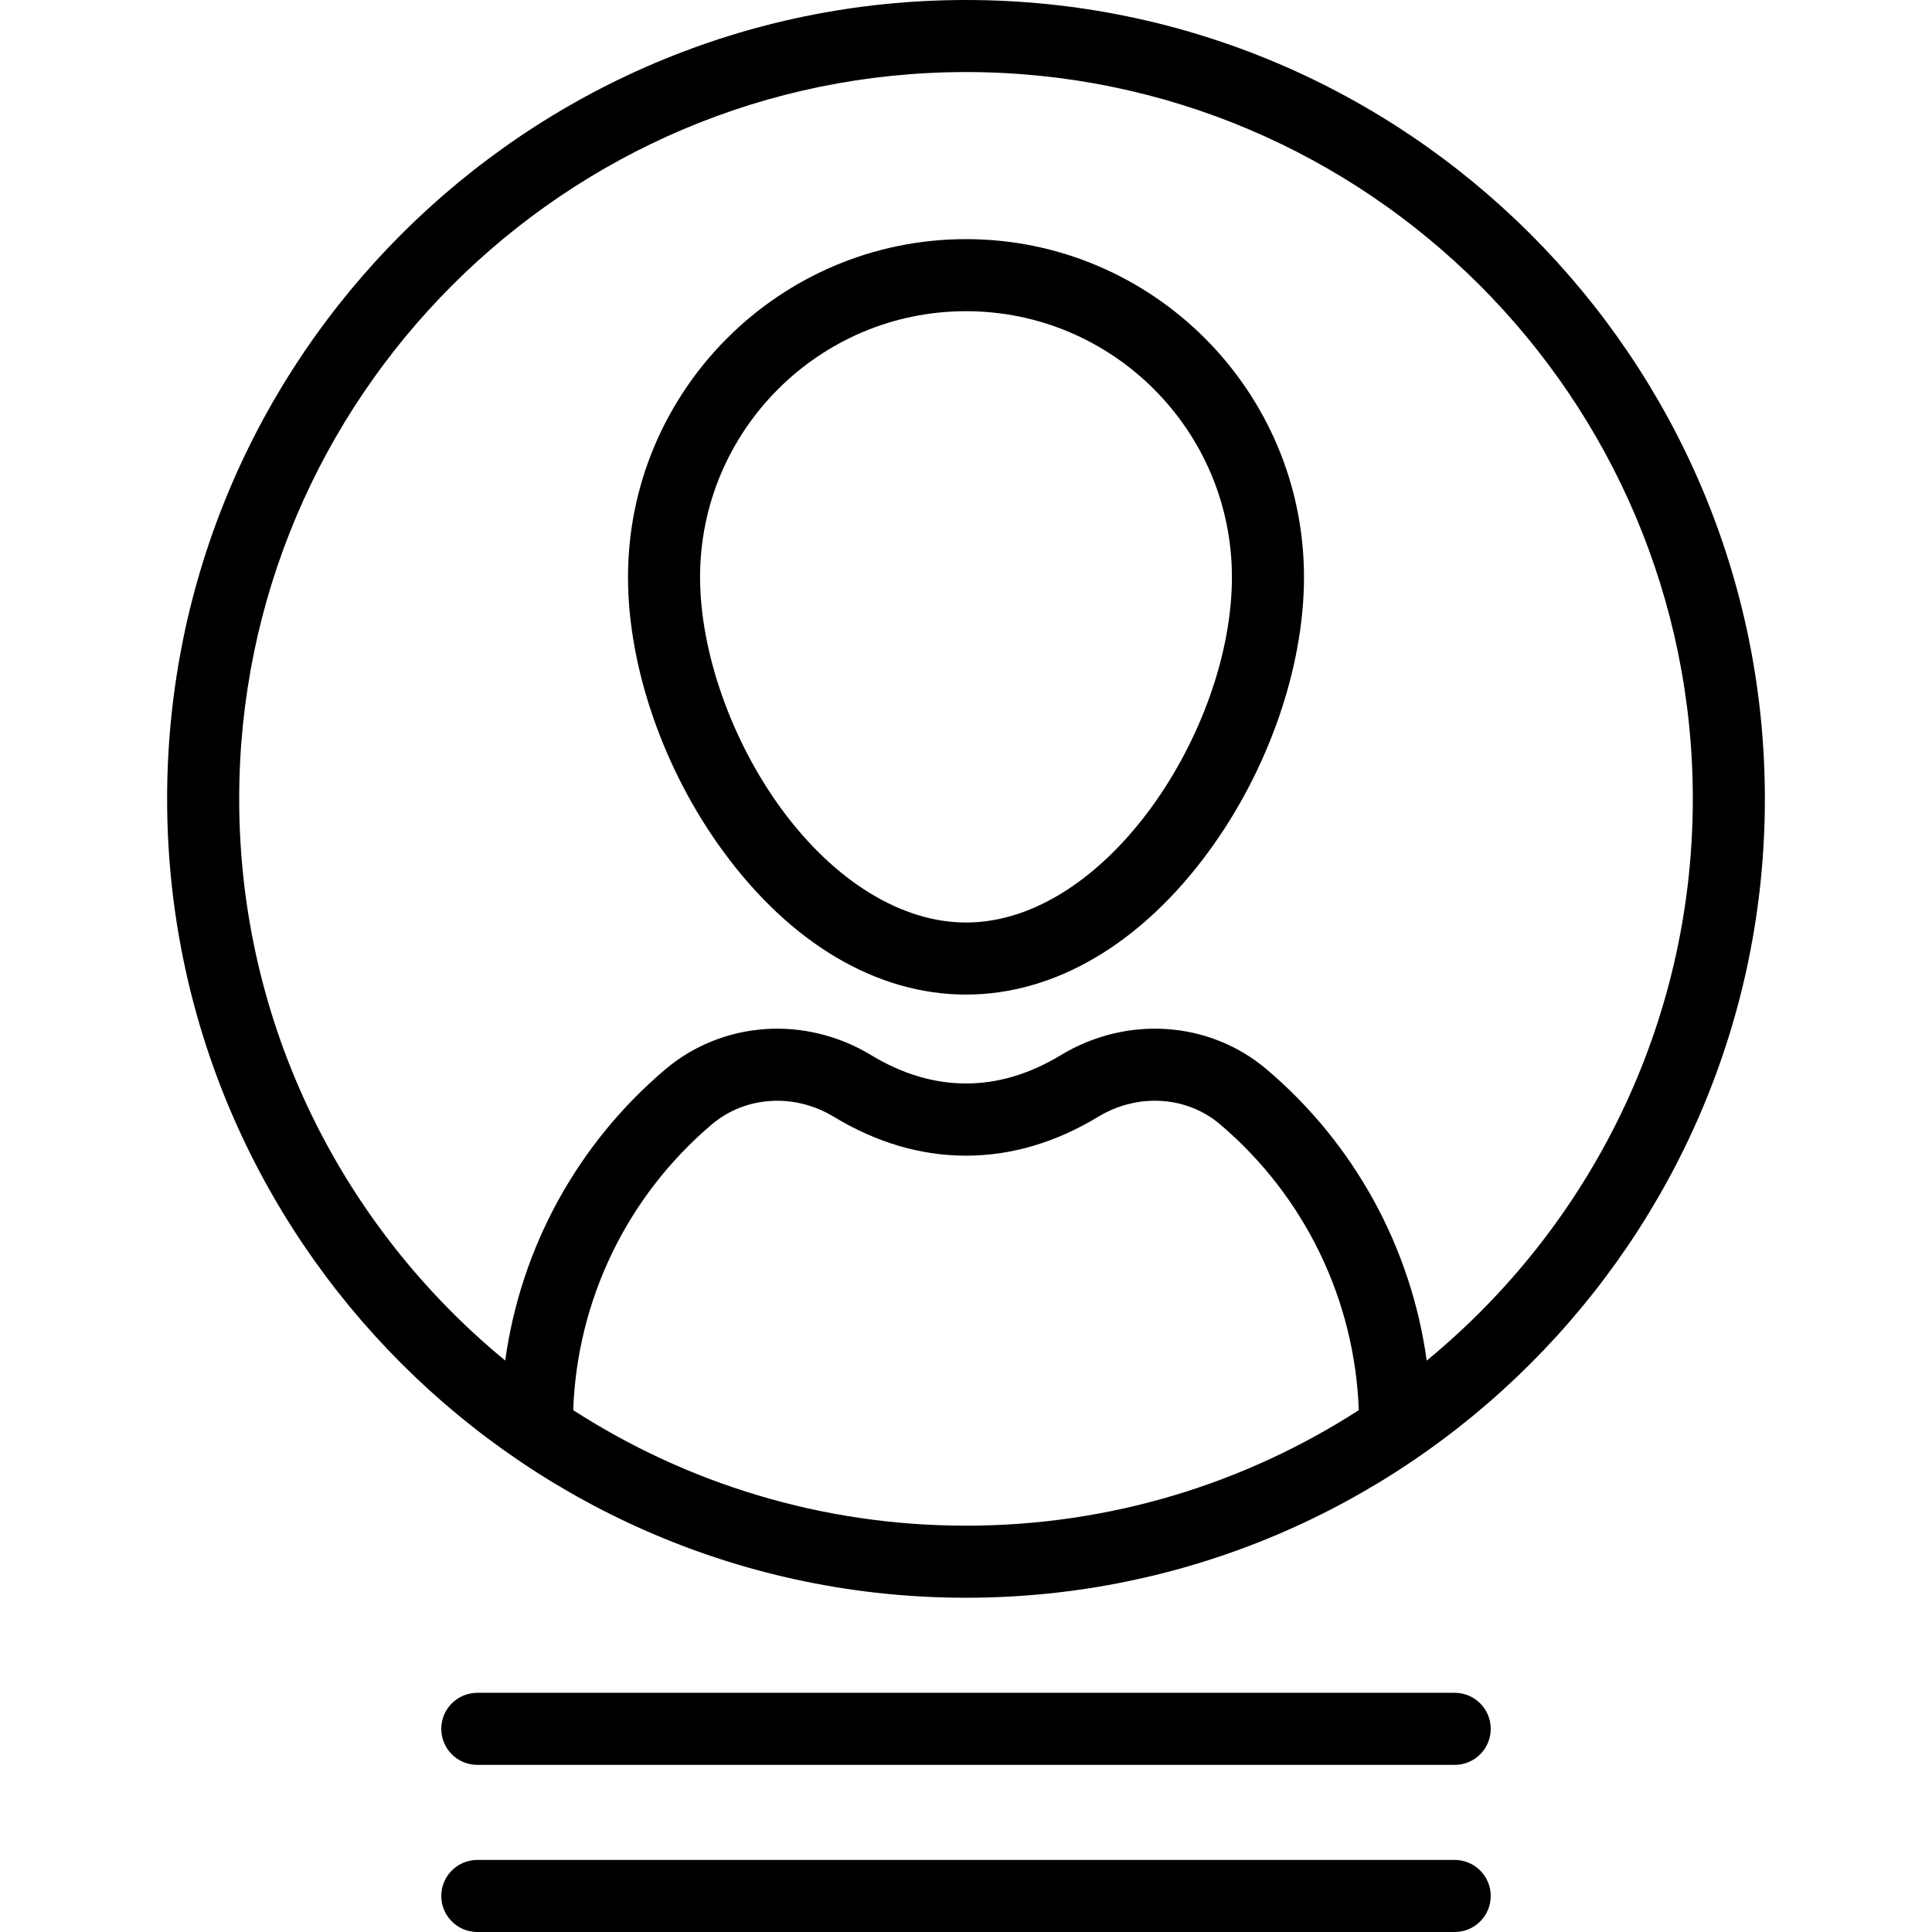
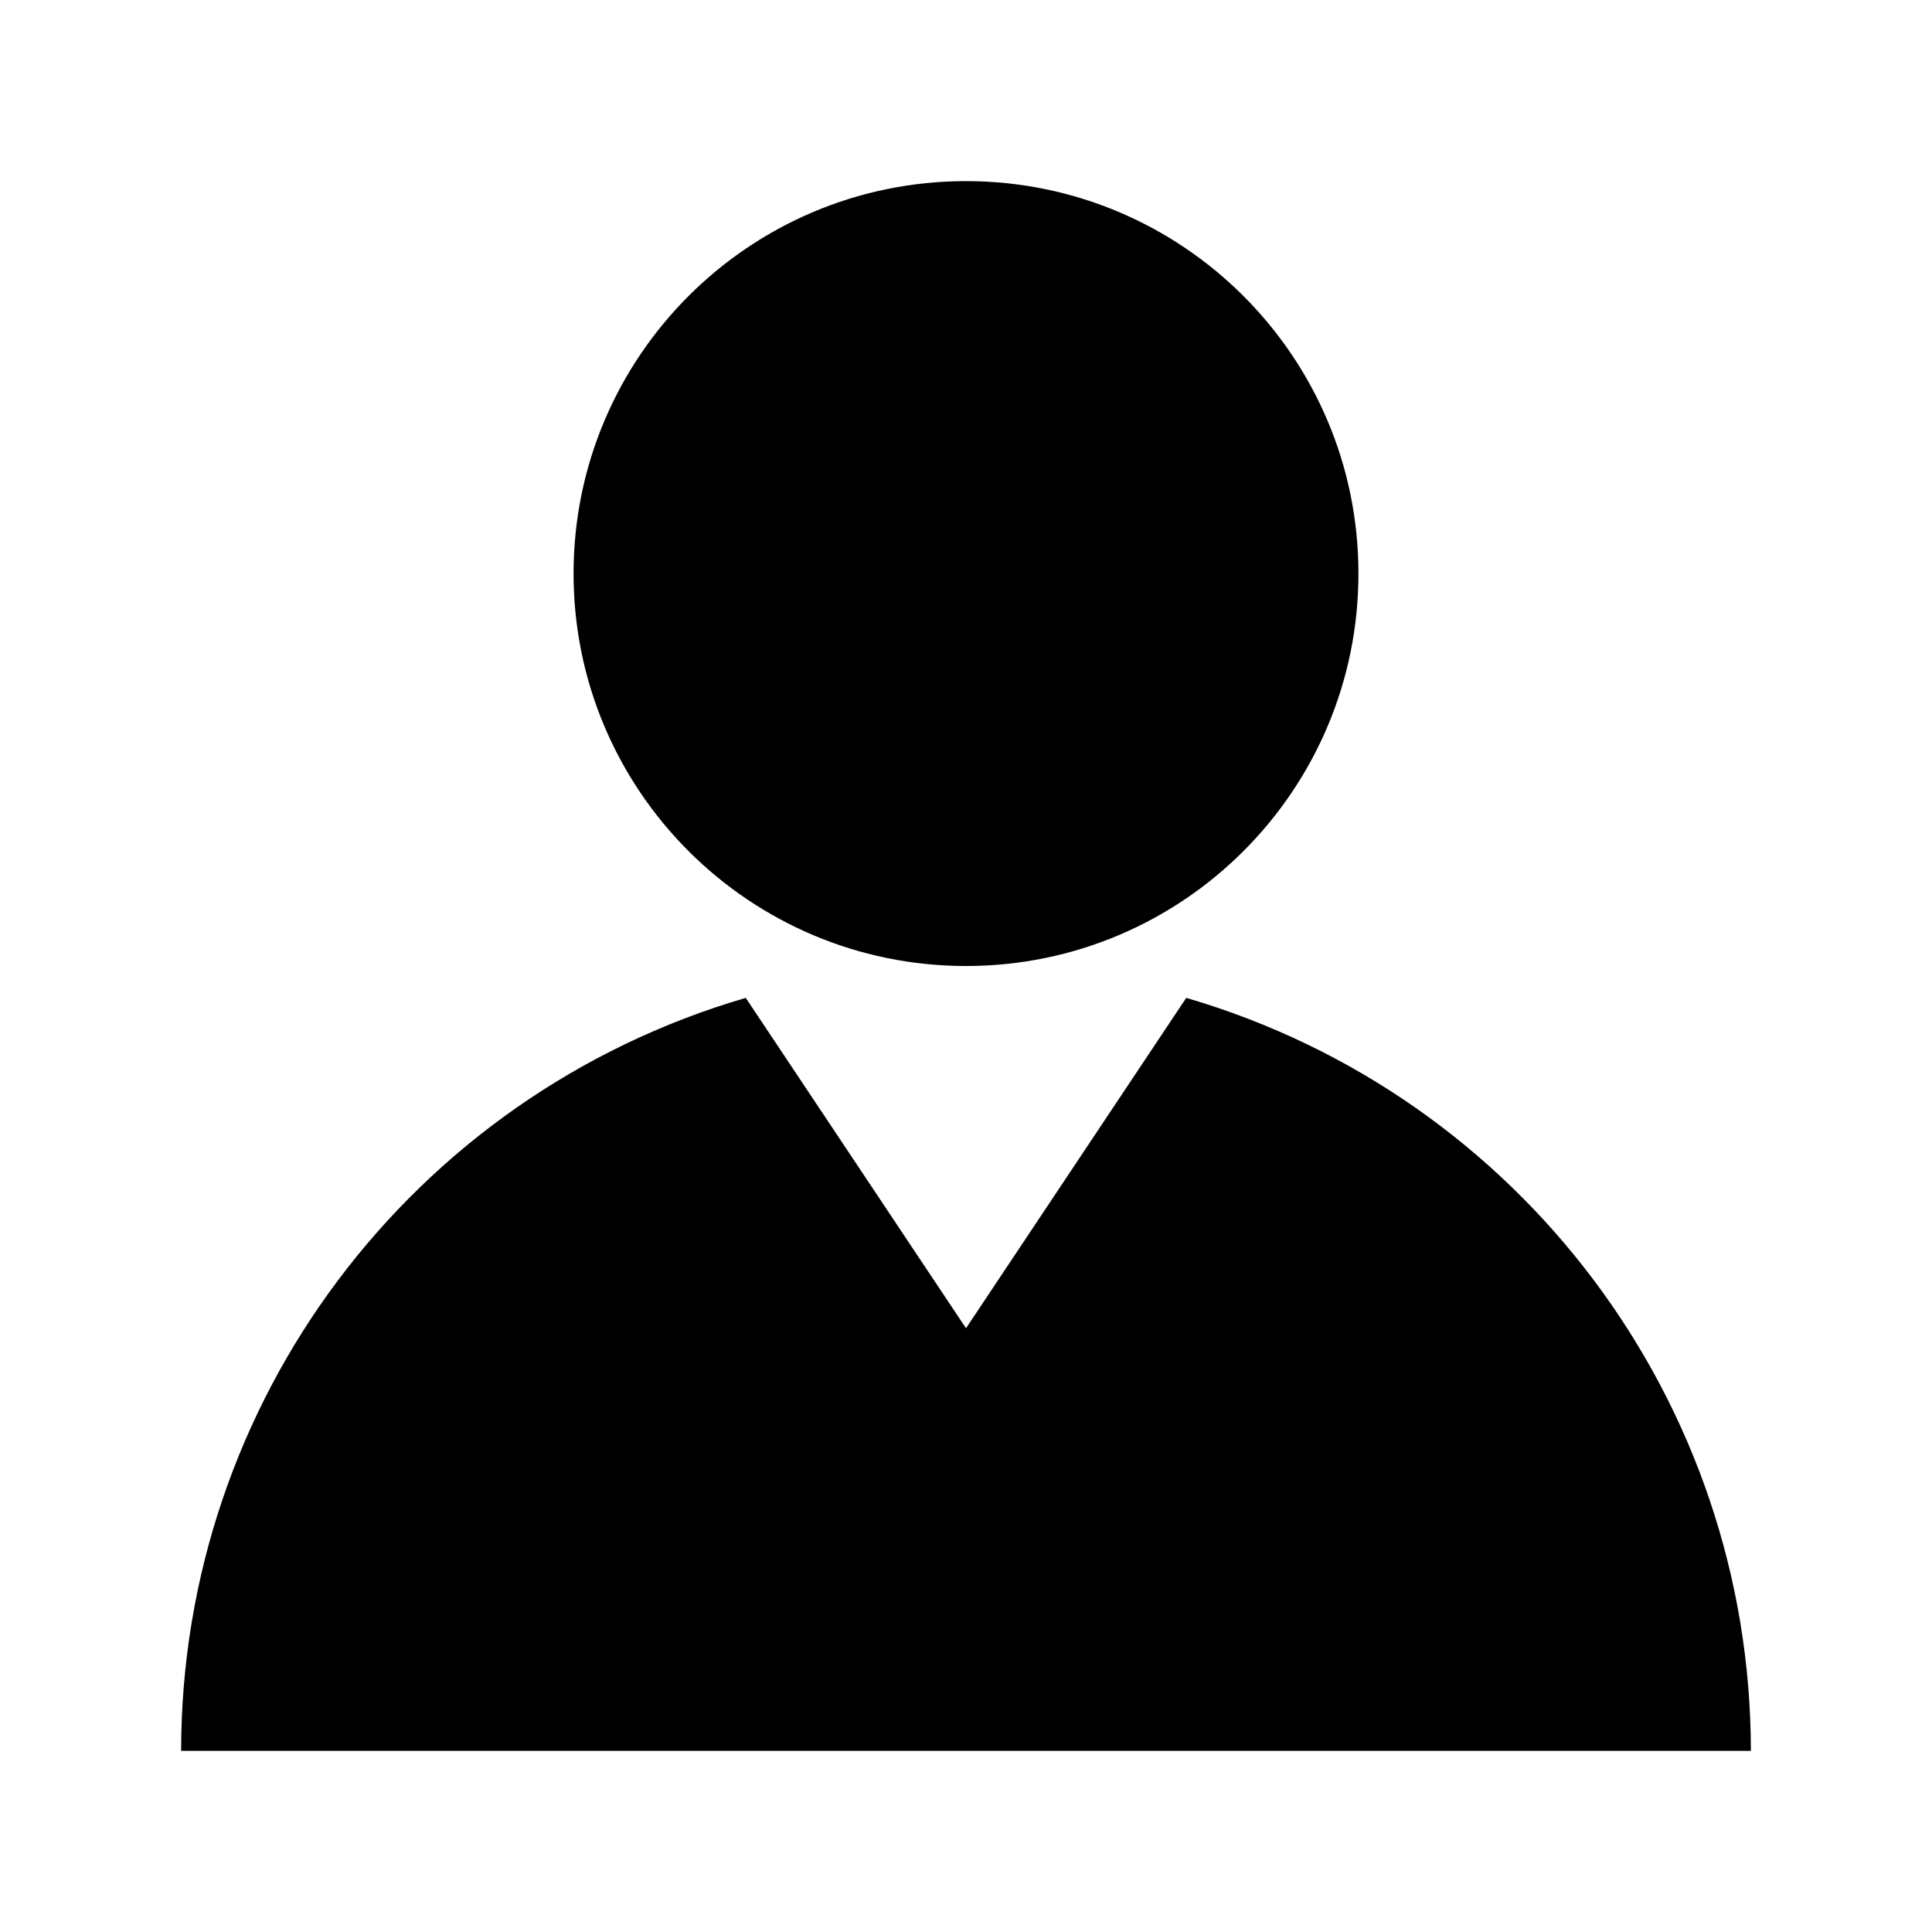
- <svg xmlns="http://www.w3.org/2000/svg" version="1.1" id="Layer_1" style="width: 1em; height: 1em;" viewBox="0 0 402.161 402.161" xml:space="preserve">
-   <g>
-     <g>
-       <g>
-         <path d="M201.08,49.778c-38.794,0-70.355,31.561-70.355,70.355c0,18.828,7.425,40.193,19.862,57.151     c14.067,19.181,32,29.745,50.493,29.745c18.494,0,36.426-10.563,50.494-29.745c12.437-16.958,19.862-38.323,19.862-57.151     C271.436,81.339,239.874,49.778,201.08,49.778z M201.08,192.029c-13.396,0-27.391-8.607-38.397-23.616     c-10.46-14.262-16.958-32.762-16.958-48.28c0-30.523,24.832-55.355,55.355-55.355s55.355,24.832,55.355,55.355     C256.436,151.824,230.372,192.029,201.08,192.029z" />
-         <path d="M201.08,0C109.387,0,34.788,74.598,34.788,166.292c0,91.693,74.598,166.292,166.292,166.292     s166.292-74.598,166.292-166.292C367.372,74.598,292.773,0,201.08,0z M201.08,317.584c-30.099-0.001-58.171-8.839-81.763-24.052     c0.82-22.969,11.218-44.503,28.824-59.454c6.996-5.941,17.212-6.59,25.422-1.615c8.868,5.374,18.127,8.099,27.52,8.099     c9.391,0,18.647-2.724,27.511-8.095c8.201-4.97,18.39-4.345,25.353,1.555c17.619,14.93,28.076,36.526,28.895,59.512     C259.25,308.746,231.178,317.584,201.08,317.584z M296.981,283.218c-3.239-23.483-15.011-45.111-33.337-60.64     c-11.89-10.074-29.1-11.256-42.824-2.939c-12.974,7.861-26.506,7.86-39.483-0.004c-13.74-8.327-30.981-7.116-42.906,3.01     c-18.31,15.549-30.035,37.115-33.265,60.563c-33.789-27.77-55.378-69.868-55.378-116.915C49.788,82.869,117.658,15,201.08,15     c83.423,0,151.292,67.869,151.292,151.292C352.372,213.345,330.778,255.448,296.981,283.218z" />
-         <path d="M302.806,352.372H99.354c-4.142,0-7.5,3.358-7.5,7.5c0,4.142,3.358,7.5,7.5,7.5h203.452c4.142,0,7.5-3.358,7.5-7.5     C310.307,355.73,306.948,352.372,302.806,352.372z" />
-         <path d="M302.806,387.161H99.354c-4.142,0-7.5,3.358-7.5,7.5c0,4.142,3.358,7.5,7.5,7.5h203.452c4.142,0,7.5-3.358,7.5-7.5     C310.307,390.519,306.948,387.161,302.806,387.161z" />
-       </g>
-     </g>
-   </g>
+ <svg xmlns="http://www.w3.org/2000/svg" width="800px" height="800px" viewBox="0 0 1024 1024">
+   <path fill="#000000" d="M628.736 528.896A416 416 0 0 1 928 928H96a415.872 415.872 0 0 1 299.264-399.104L512 704l116.736-175.104zM720 304a208 208 0 1 1-416 0 208 208 0 0 1 416 0z" />
</svg>
